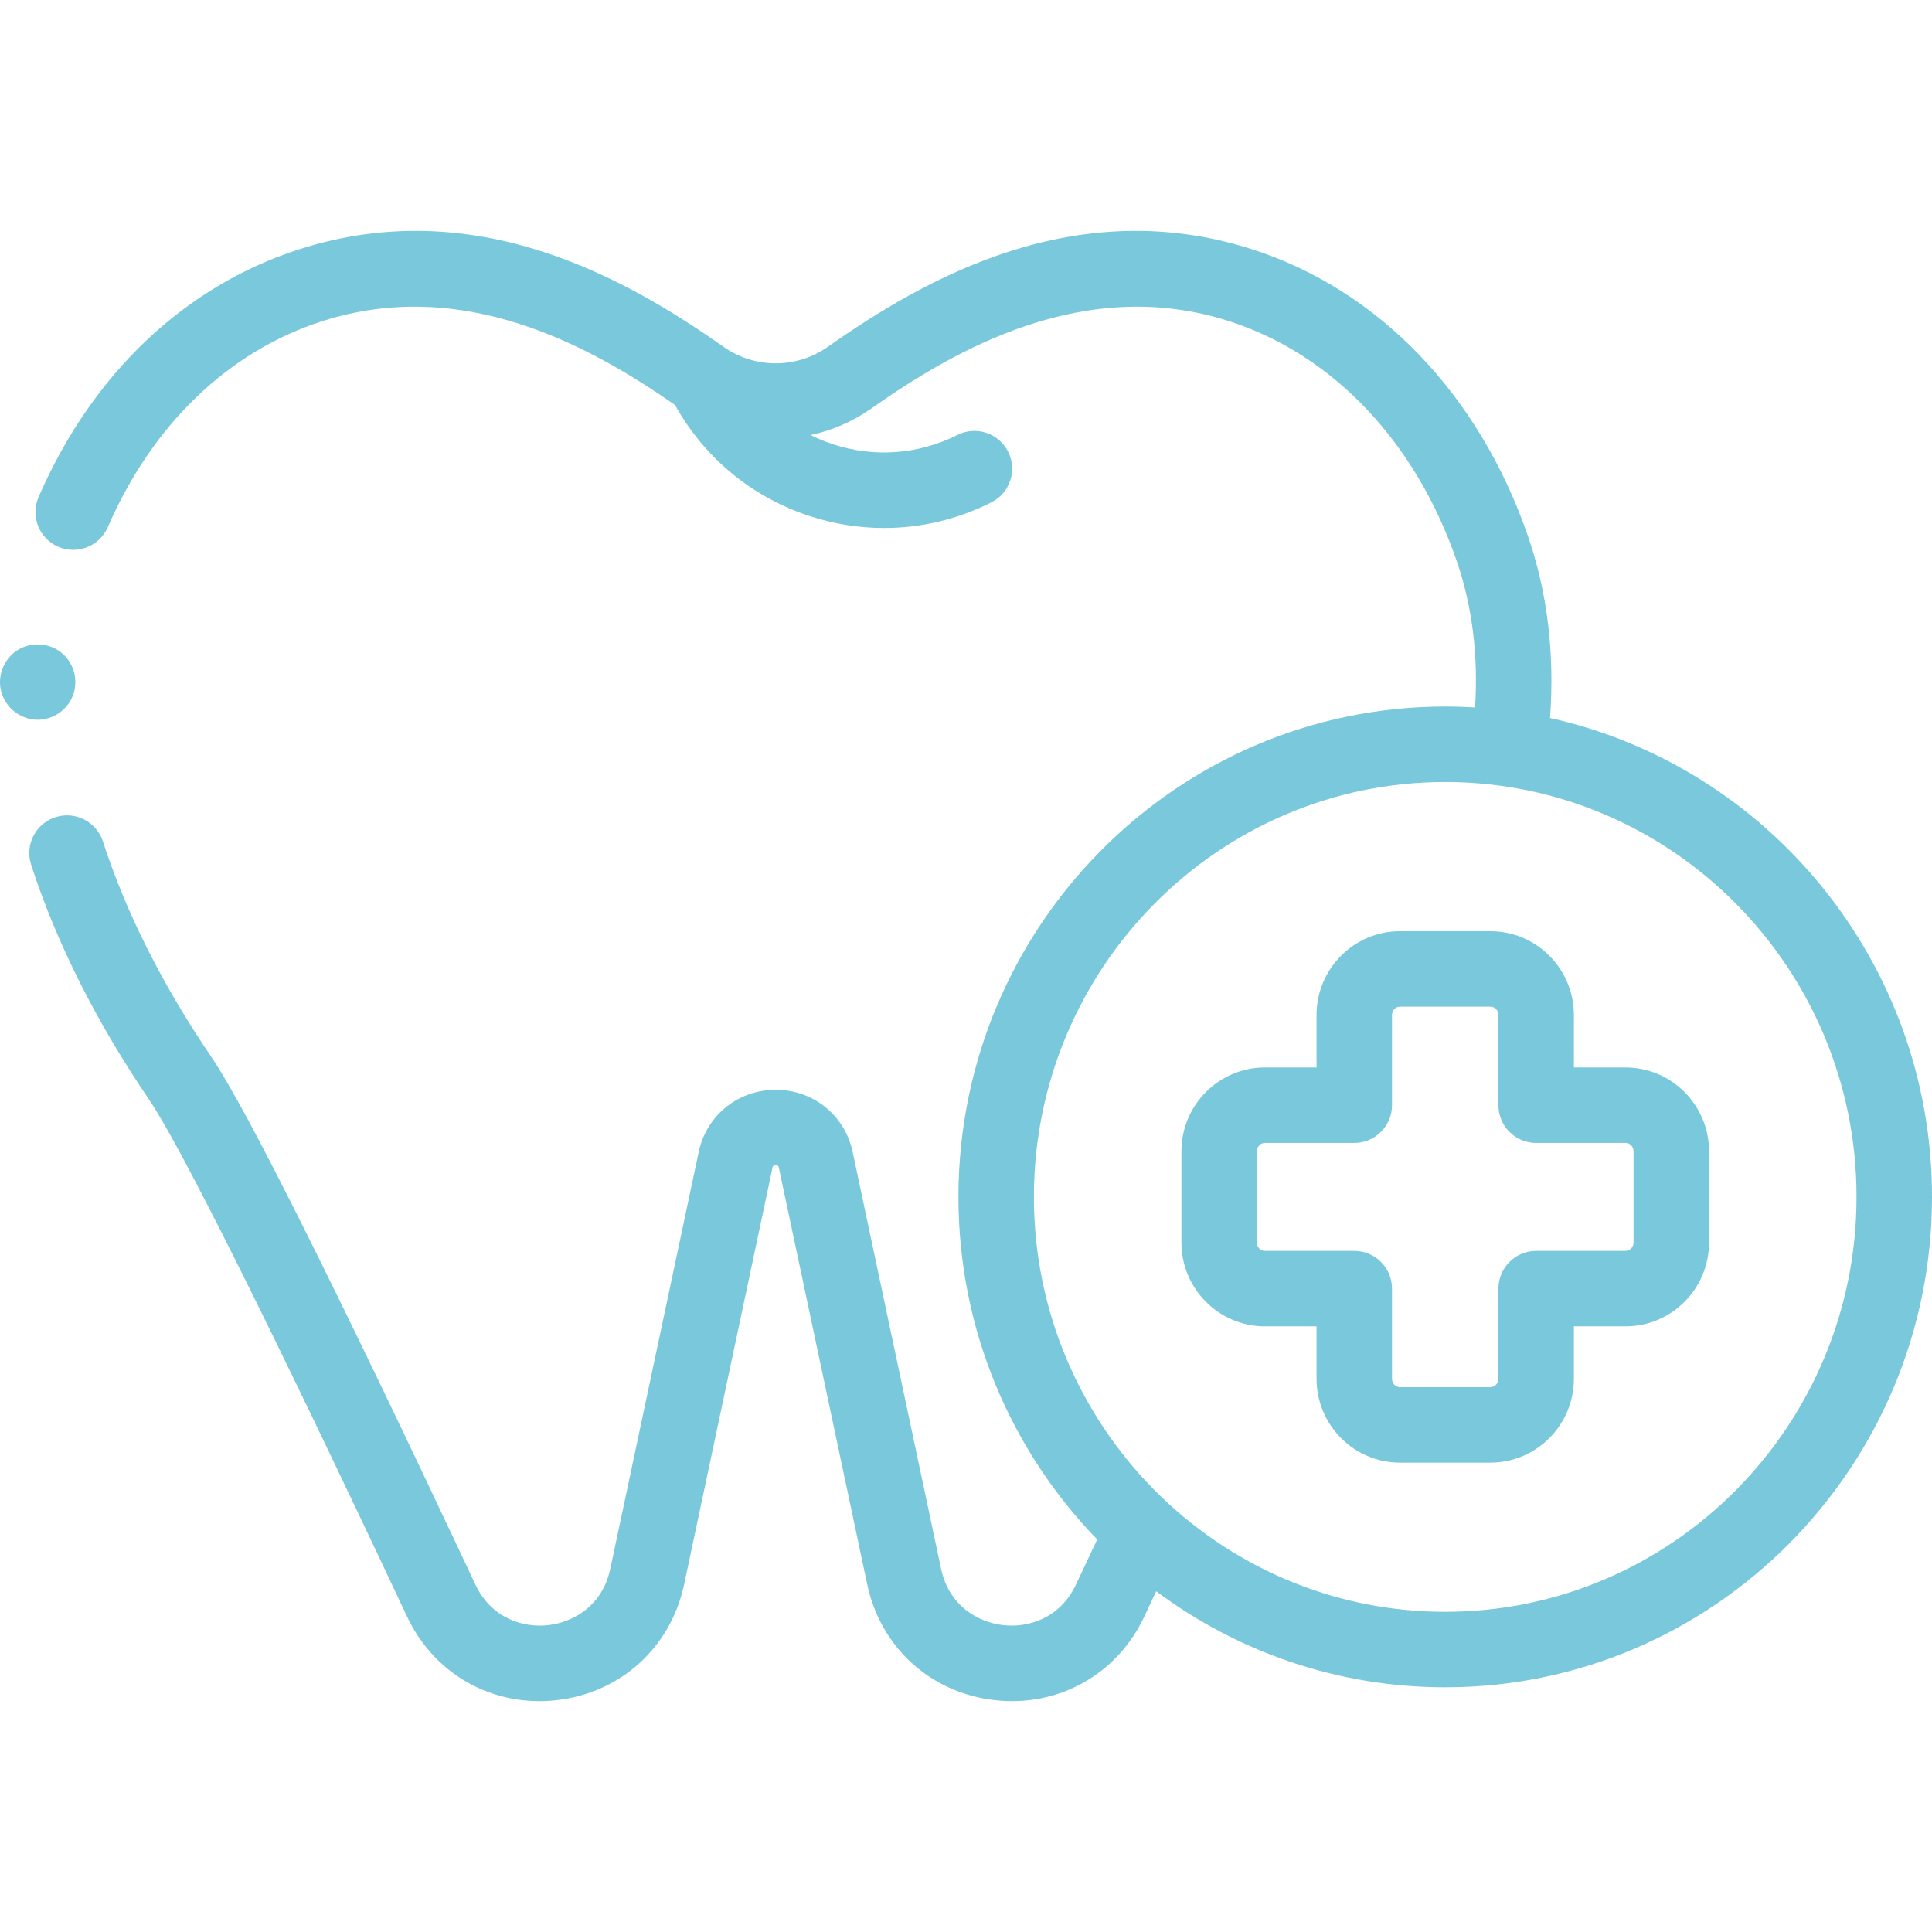
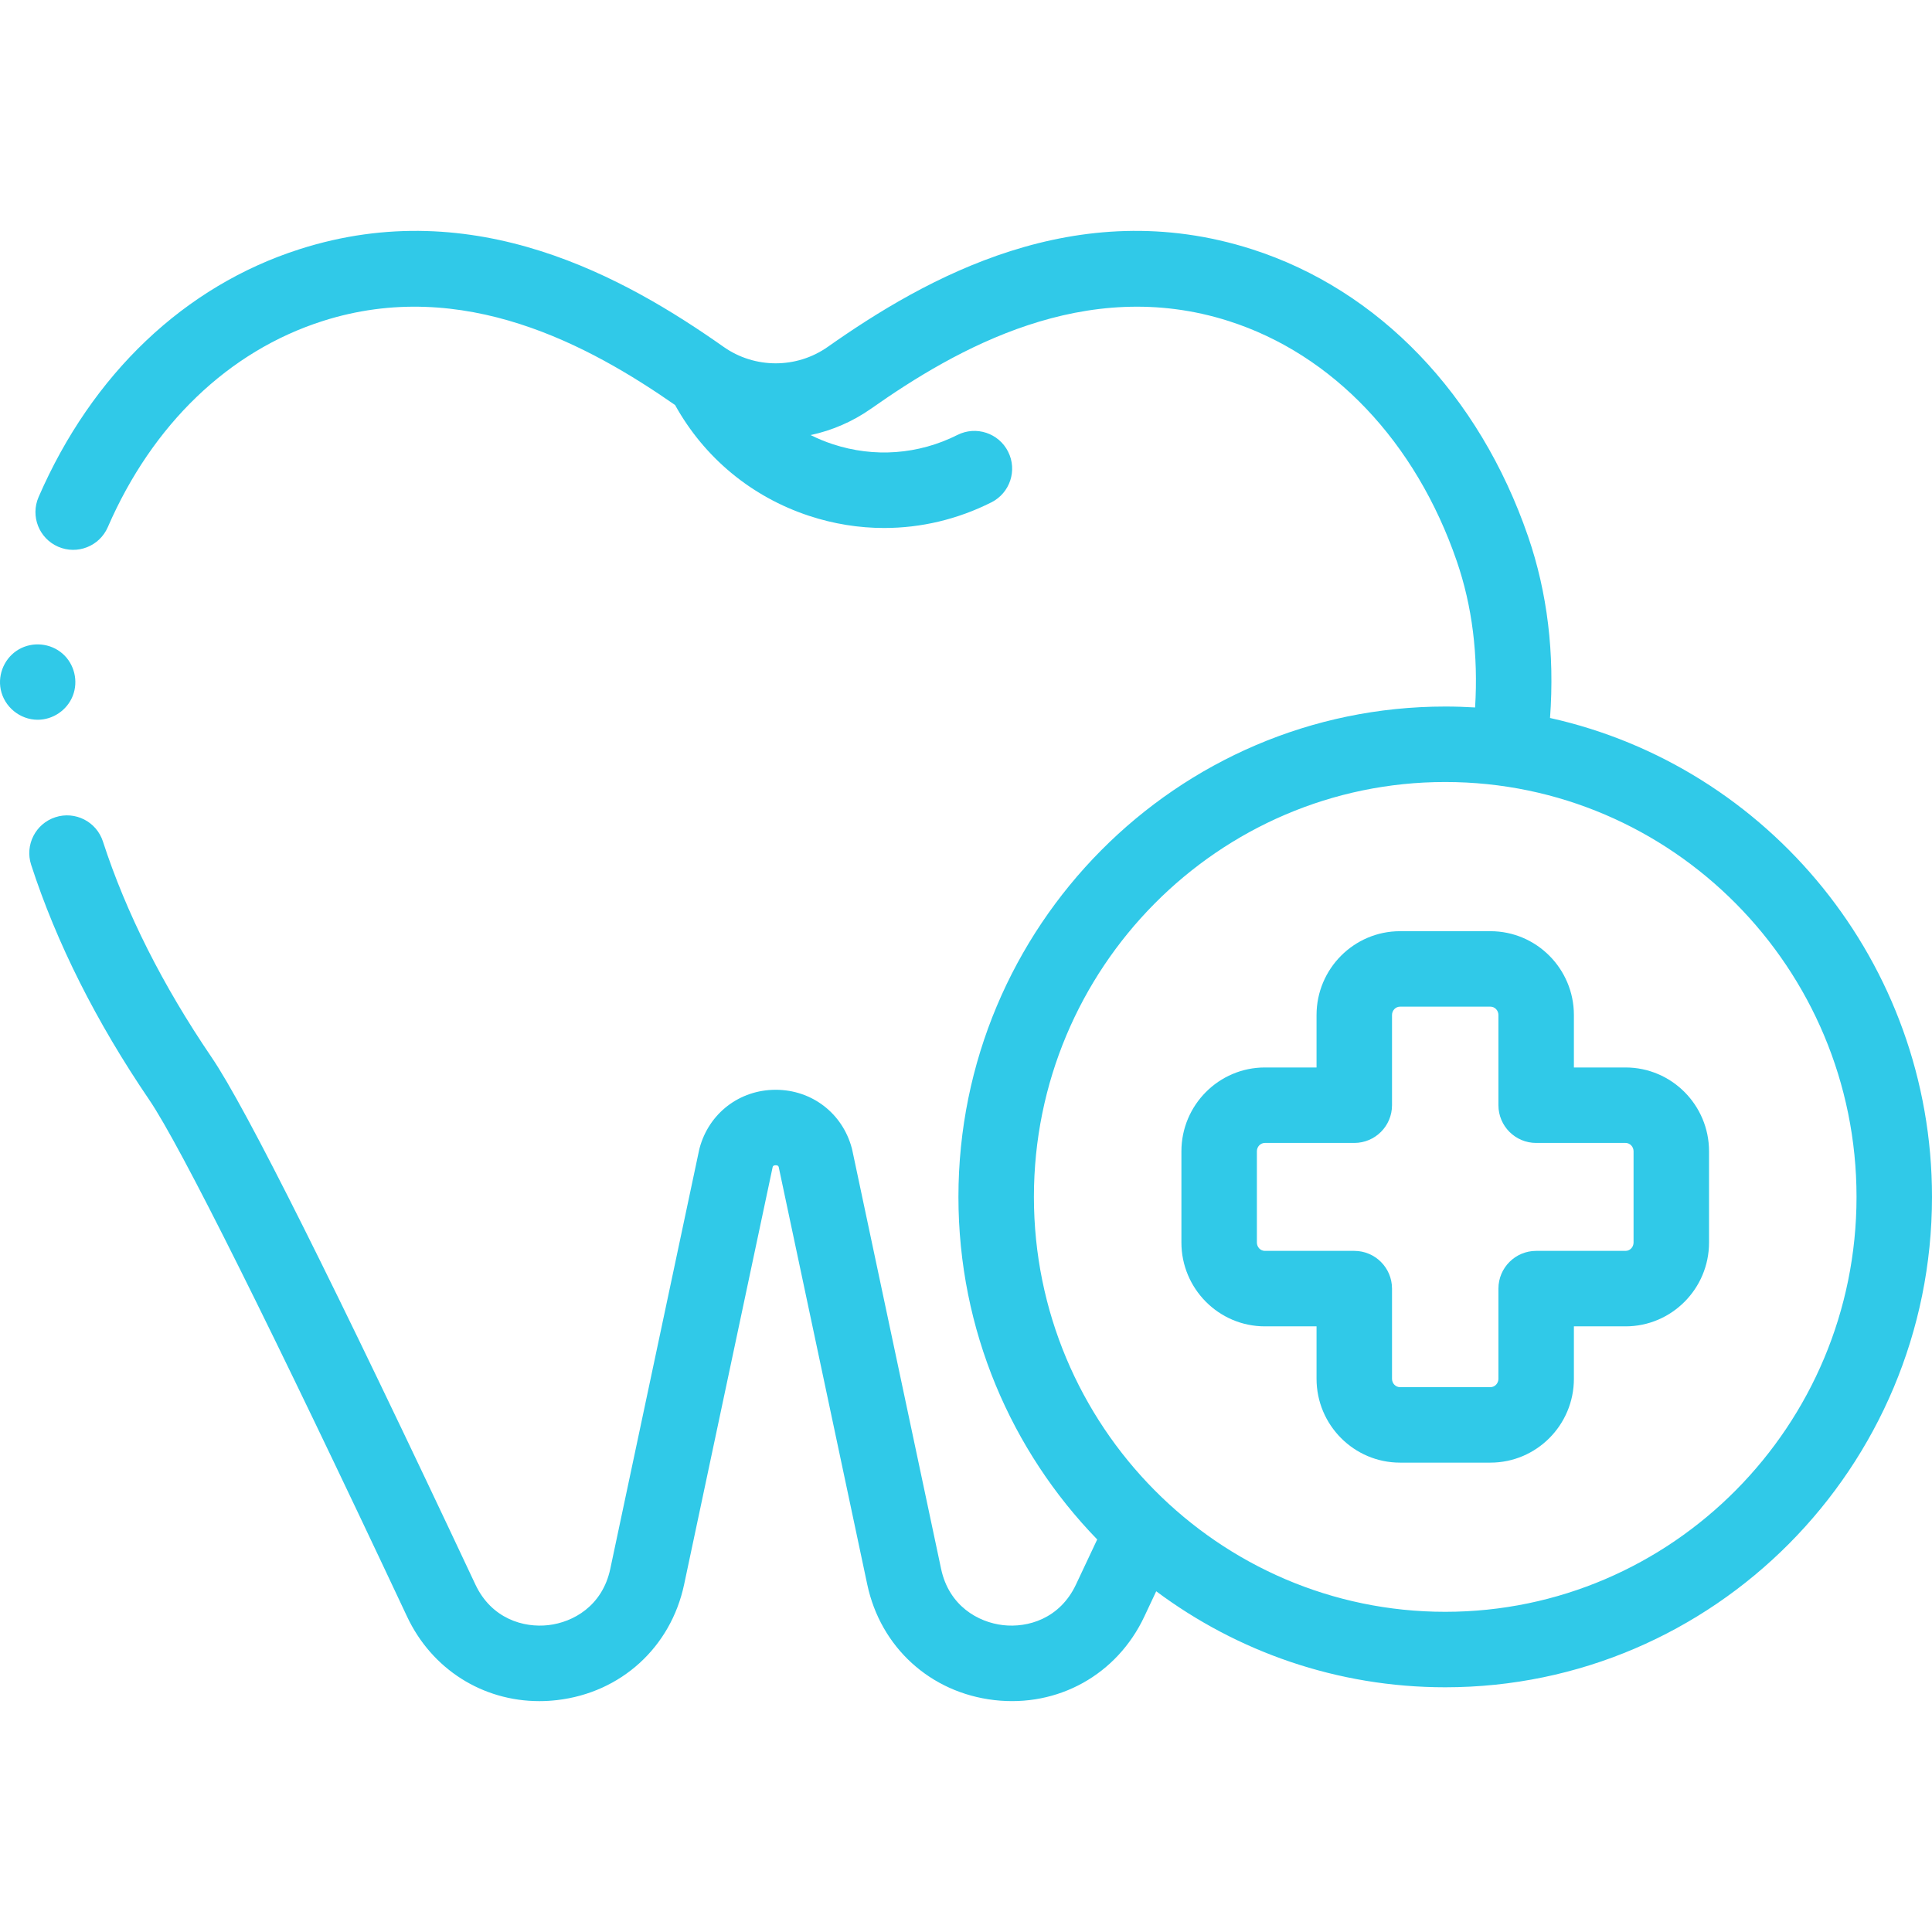
- <svg xmlns="http://www.w3.org/2000/svg" id="Capa_1" fill="#7ac8dc" enable-background="new 0 0 511.989 511.989" height="512" viewBox="0 0 511.989 511.989" width="512">
+ <svg xmlns="http://www.w3.org/2000/svg" id="Capa_1" fill="#30c9e8" enable-background="new 0 0 511.989 511.989" height="512" viewBox="0 0 511.989 511.989" width="512">
  <g>
    <g>
      <g>
        <g>
          <path d="m9.989 190.739c4.059 0 7.797-2.555 9.29-6.323 1.536-3.875.445-8.443-2.697-11.193-3.188-2.79-7.922-3.248-11.591-1.137-3.671 2.113-5.633 6.462-4.803 10.613.922 4.608 5.096 8.04 9.801 8.04z" />
          <path d="m410.765 190.269c1.254-17.075-.696-33.235-5.809-48.093-12.945-37.616-39.611-65.36-73.159-76.119-46.625-14.951-86.499 7.602-112.438 25.867-8.253 5.81-19.343 5.81-27.595 0-25.939-18.265-65.815-40.817-112.438-25.867-30.405 9.75-54.946 33.073-69.104 65.671-2.2 5.065.123 10.955 5.189 13.156 5.063 2.2 10.955-.123 13.156-5.189 11.83-27.239 32.025-46.627 56.867-54.593 37.366-11.983 71.008 6.604 93.463 22.228 7.737 13.952 20.25 24.328 35.486 29.362 6.531 2.157 13.242 3.228 19.926 3.228 9.753 0 19.445-2.281 28.41-6.794 4.933-2.483 6.919-8.496 4.436-13.428-2.483-4.934-8.496-6.919-13.428-4.436-10.339 5.203-22.083 6.07-33.07 2.44-2.021-.668-3.972-1.473-5.843-2.407 5.665-1.212 11.138-3.551 16.06-7.017 22.444-15.804 56.691-35.399 94.816-23.175 27.484 8.813 49.482 31.988 60.355 63.581 4.095 11.901 5.726 24.929 4.863 38.795-2.62-.161-5.26-.243-7.919-.243-71.13 0-128.999 58.296-128.999 129.951 0 35.288 14.034 67.335 36.775 90.776-1.896 4.016-3.771 7.997-5.614 11.919-4.281 9.107-12.813 11.542-19.363 10.784-6.557-.759-14.309-5.079-16.397-14.928l-23.535-110.955c-.037-.174-.079-.348-.125-.52-2.486-9.25-10.591-15.465-20.17-15.465-9.578 0-17.684 6.215-20.169 15.465-.046.172-.088.346-.125.52l-23.535 110.955c-2.089 9.849-9.84 14.169-16.398 14.928-6.556.757-15.083-1.676-19.363-10.784-37.293-79.342-60.806-126.337-69.889-139.681-12.99-19.085-22.683-38.333-28.807-57.209-1.704-5.253-7.347-8.13-12.598-6.426-5.253 1.704-8.13 7.345-6.426 12.598 6.71 20.68 17.24 41.638 31.297 62.291 8.251 12.123 32.515 60.754 68.322 136.935 6.565 13.968 20.004 22.416 35.059 22.416 1.552 0 3.123-.09 4.703-.273 16.916-1.957 30.13-13.986 33.664-30.645l23.464-110.624c.091-.271.244-.466.8-.466.557 0 .709.195.801.467l23.465 110.622c3.533 16.659 16.747 28.688 33.663 30.645 16.915 1.956 32.52-6.735 39.763-22.143 1.04-2.214 2.091-4.446 3.15-6.693 21.434 15.982 47.934 25.442 76.588 25.442 71.13 0 128.999-58.296 128.999-129.952 0-62.052-43.398-114.085-101.224-126.917zm-27.775 236.869c-60.102 0-108.999-49.324-108.999-109.952 0-60.627 48.897-109.951 108.999-109.951s108.999 49.324 108.999 109.951c0 60.628-48.897 109.952-108.999 109.952z" />
          <path d="m430.78 282.885h-13.69v-13.895c0-12.252-9.924-22.219-22.122-22.219h-23.956c-12.198 0-22.122 9.967-22.122 22.219v13.895h-13.69c-12.198 0-22.121 9.967-22.121 22.219v24.167c0 12.251 9.924 22.219 22.121 22.219h13.69v13.895c0 12.251 9.924 22.219 22.122 22.219h23.956c12.198 0 22.122-9.967 22.122-22.219v-13.895h13.69c12.198 0 22.122-9.967 22.122-22.219v-24.167c0-12.252-9.924-22.219-22.122-22.219zm2.122 46.385c0 1.224-.952 2.219-2.122 2.219h-23.69c-5.523 0-10 4.477-10 10v23.895c0 1.224-.952 2.219-2.122 2.219h-23.956c-1.17 0-2.122-.995-2.122-2.219v-23.895c0-5.523-4.477-10-10-10h-23.69c-1.17 0-2.121-.995-2.121-2.219v-24.167c0-1.224.952-2.219 2.121-2.219h23.69c5.523 0 10-4.477 10-10v-23.894c0-1.224.952-2.219 2.122-2.219h23.956c1.17 0 2.122.995 2.122 2.219v23.895c0 5.523 4.477 10 10 10h23.69c1.17 0 2.122.995 2.122 2.219z" />
        </g>
      </g>
    </g>
  </g>
</svg>
